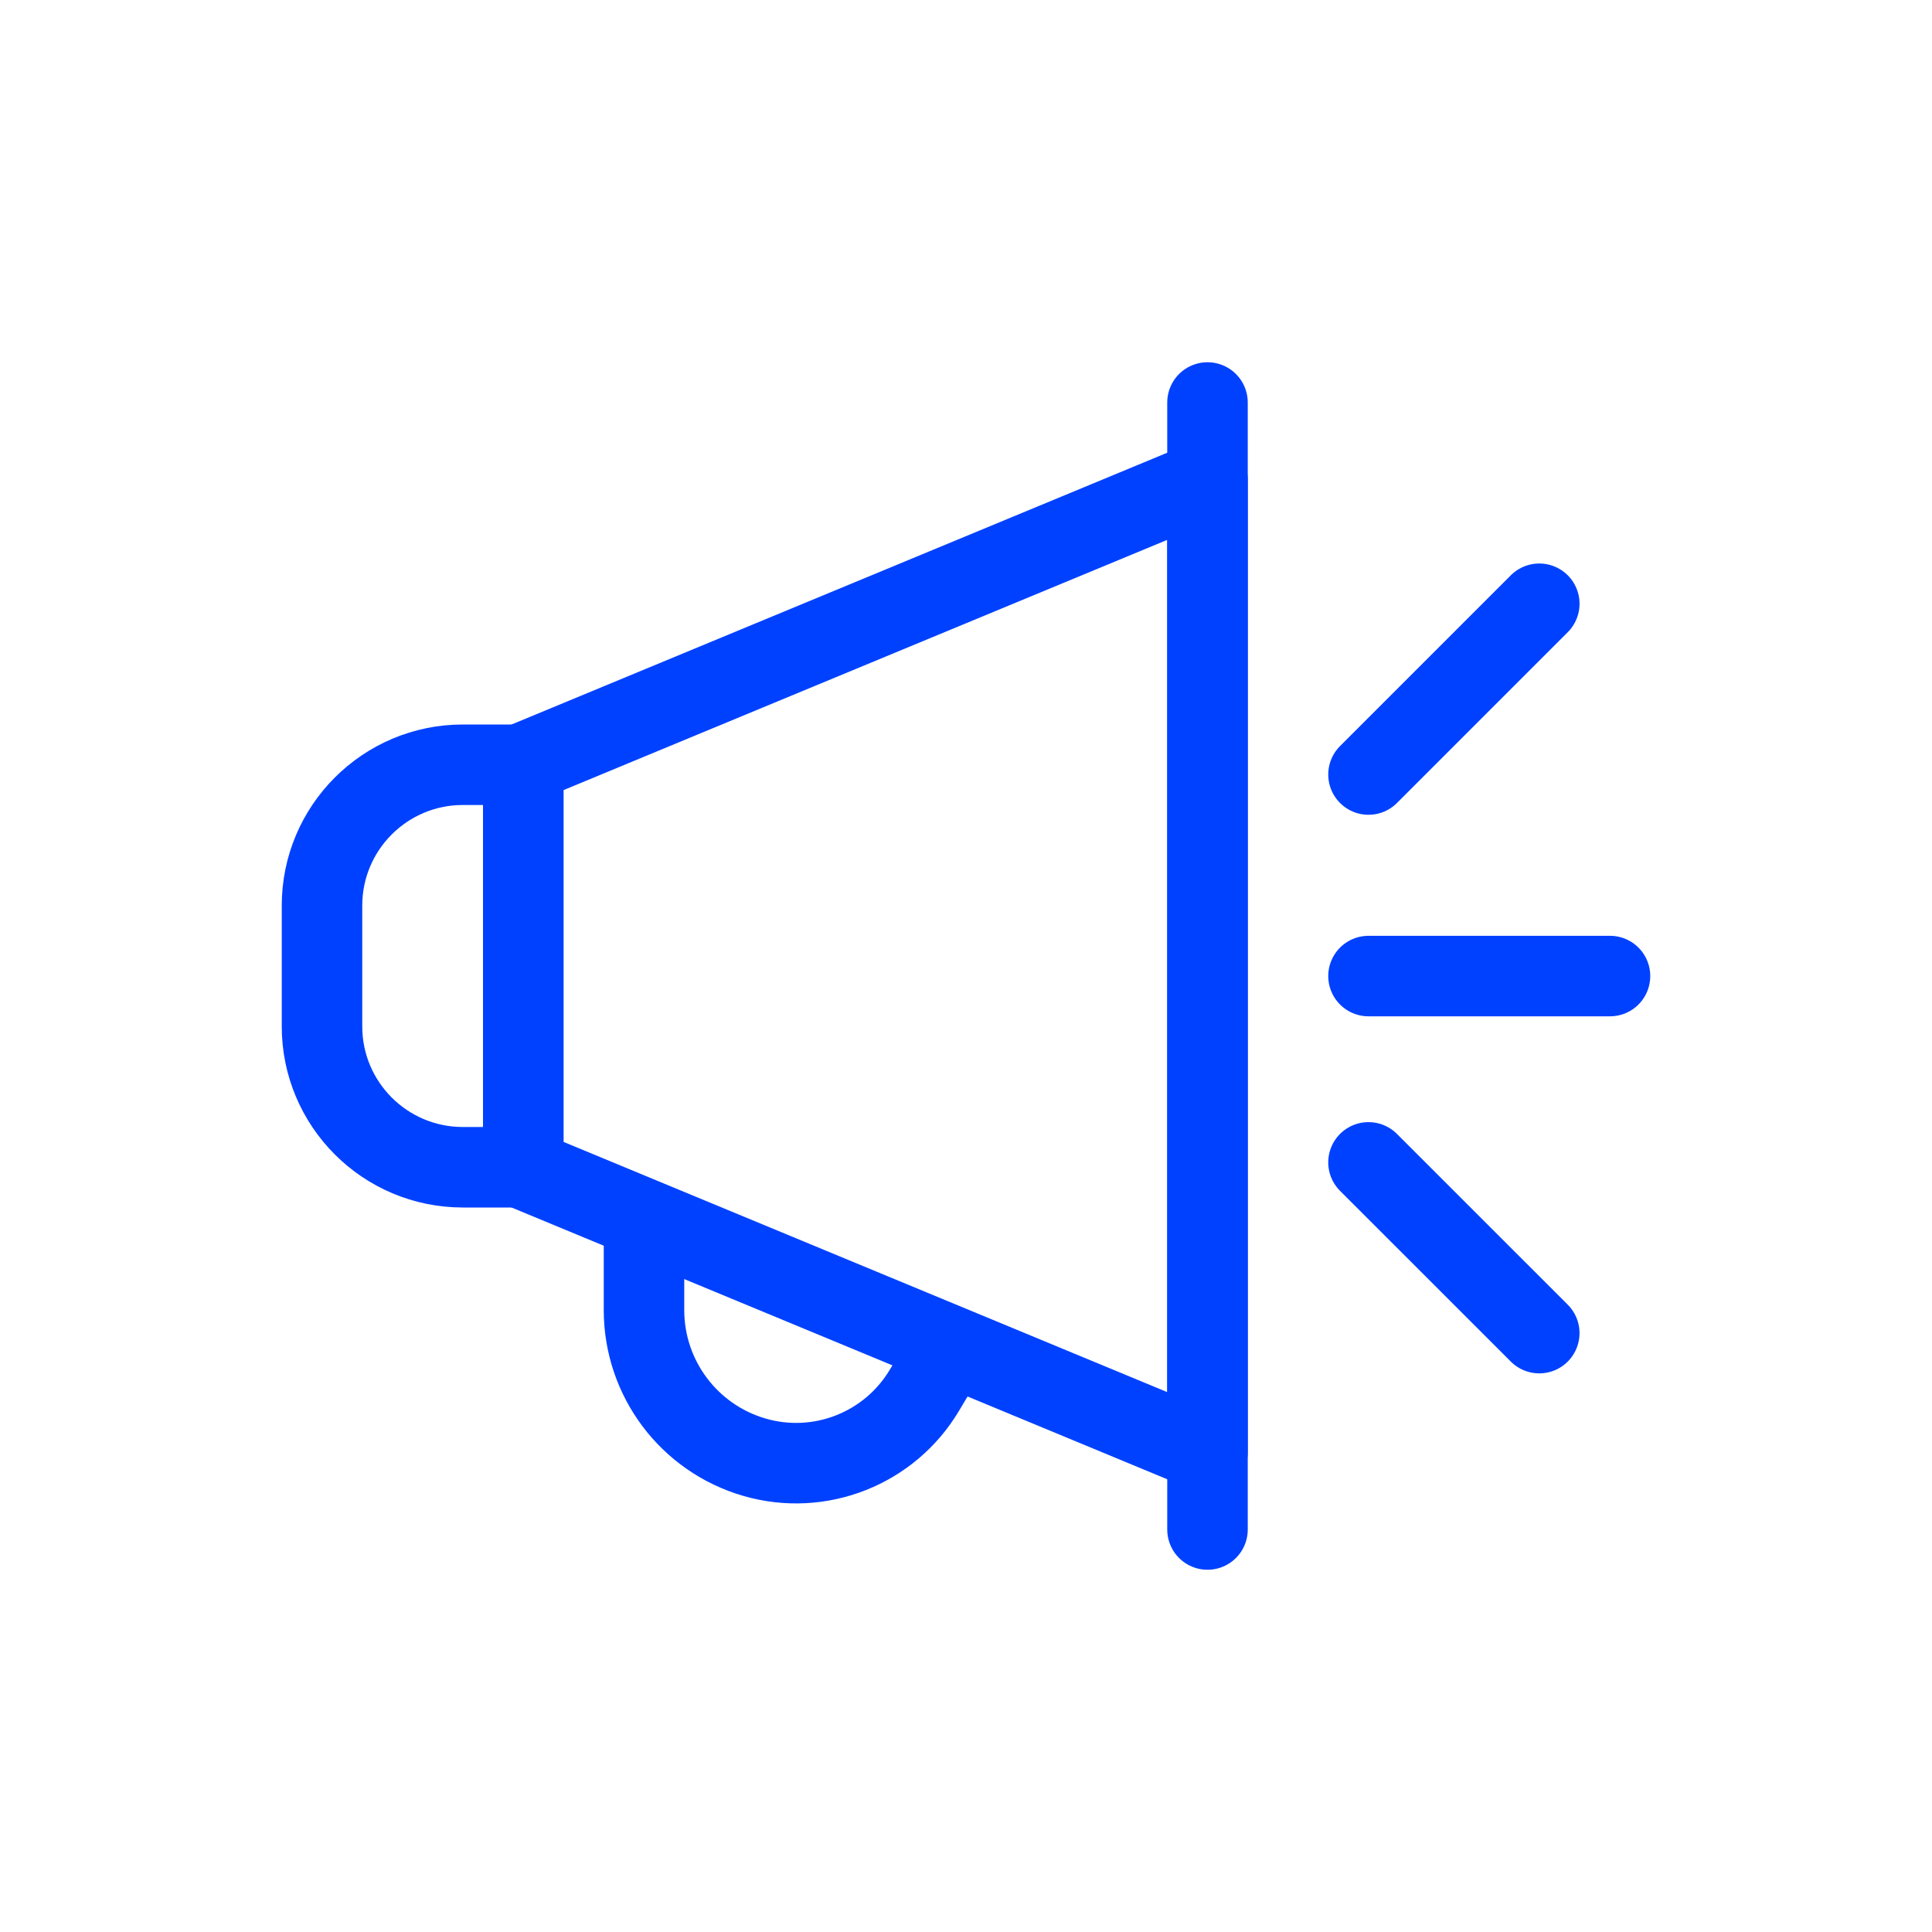
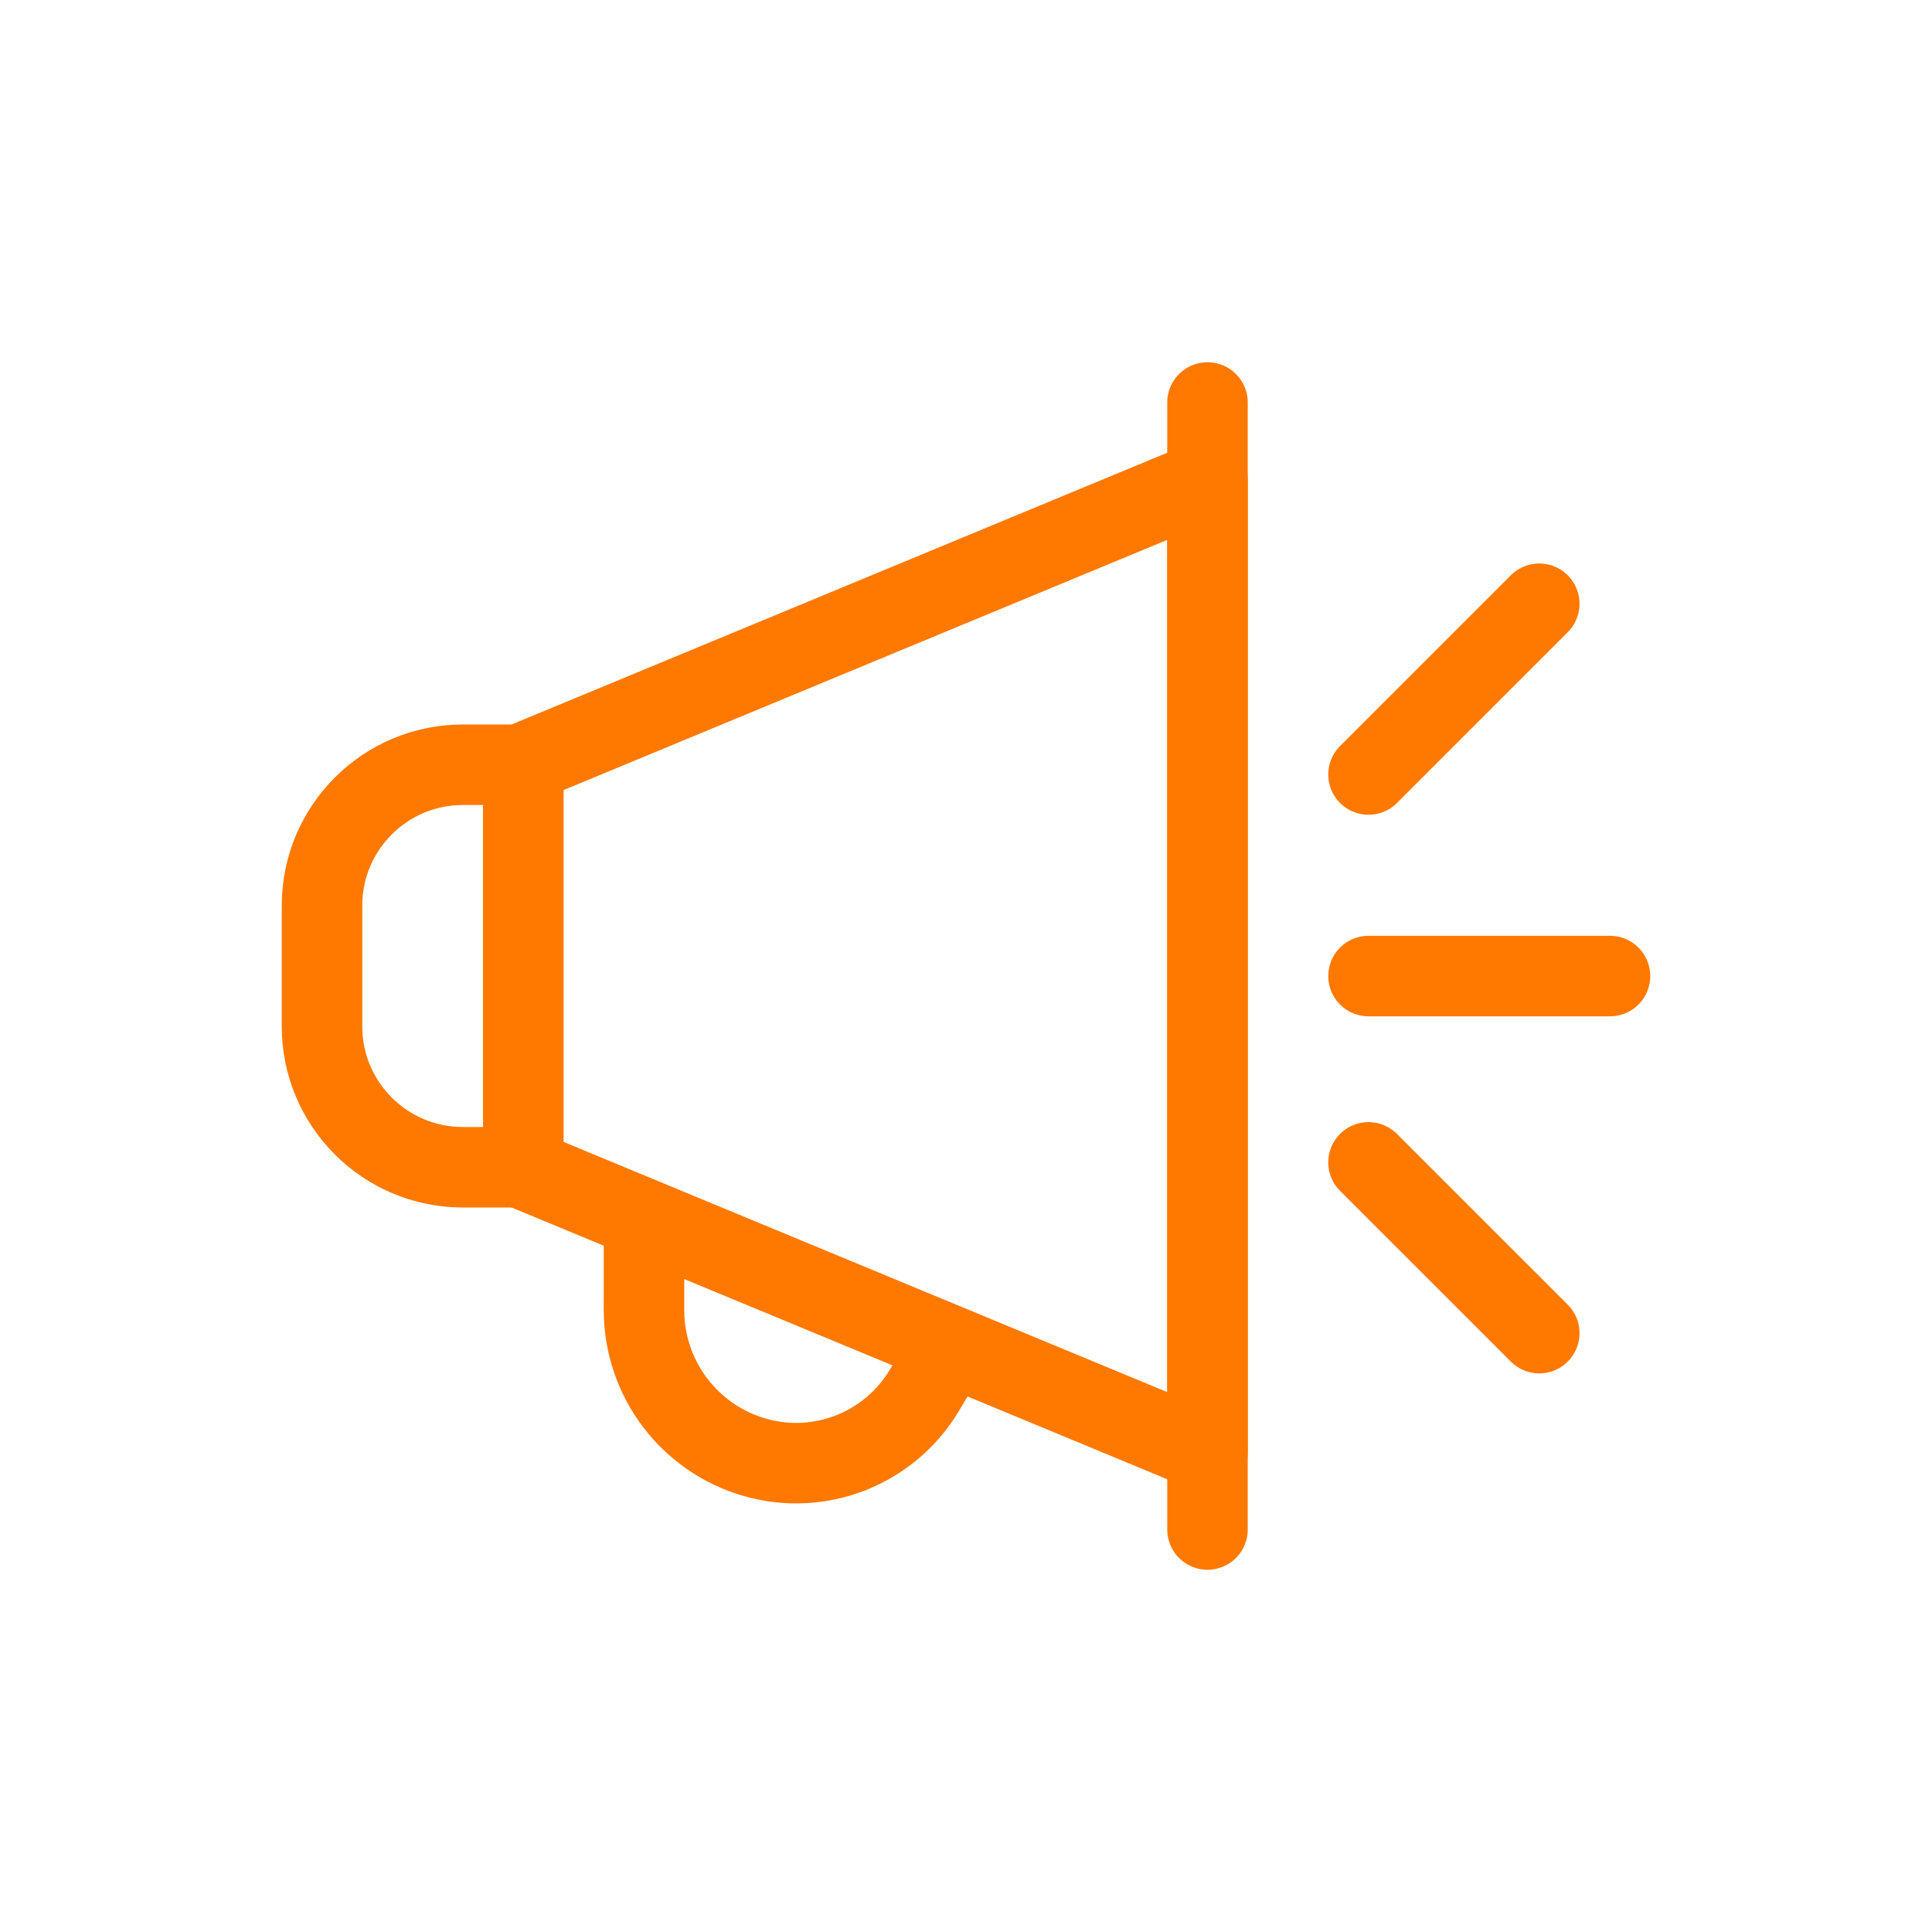
<svg xmlns="http://www.w3.org/2000/svg" width="48px" height="48px" viewBox="0 0 48 48" version="1.1">
  <defs />
  <g id="Icon-Promition-Active" stroke="none" stroke-width="1" fill="none" fill-rule="evenodd" stroke-linecap="round" stroke-linejoin="round">
-     <g id="Group" transform="translate(8, 10)" stroke="#0041FF" stroke-width="2">
+     <g id="Group" transform="translate(8, 10)" stroke="#FF7900" stroke-width="2">
      <polygon id="Rectangle-15" points="5 8.962 22 1.916 22 26.084 5 19.038" />
      <path d="M22,0 L22,28" id="Path-17" />
      <path d="M3.5,9 L5,9 L5,19 L3.5,19 C1.567,19 2.36723813e-16,17.433 0,15.5 L0,12.5 C-2.36723813e-16,10.567 1.567,9 3.5,9 Z" id="Rectangle-15" />
      <path d="M8,21 L8,22.549 C8,24.245 9.121,25.736 10.75,26.206 L10.75,26.206 C12.37,26.674 14.102,25.99 14.966,24.542 L15.5,23.647" id="Path-18" />
      <path d="M26,14.25 L32,14.25" id="Path-19" />
      <path d="M26,9.243 L30.243,5" id="Path-19" />
      <path d="M26,23.121 L30.243,18.879" id="Path-19" transform="translate(28.12132, 21) scale(-1, 1) translate(-28.12132, -21) " />
    </g>
  </g>
</svg>
